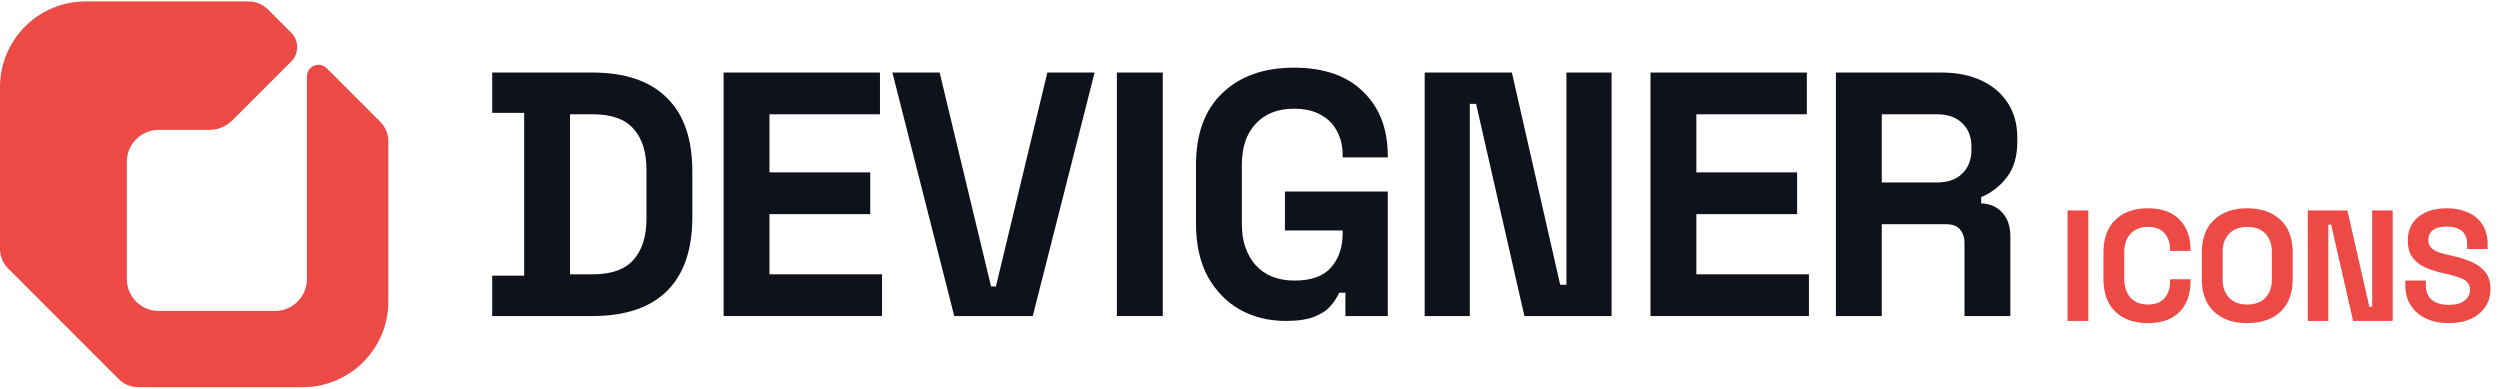
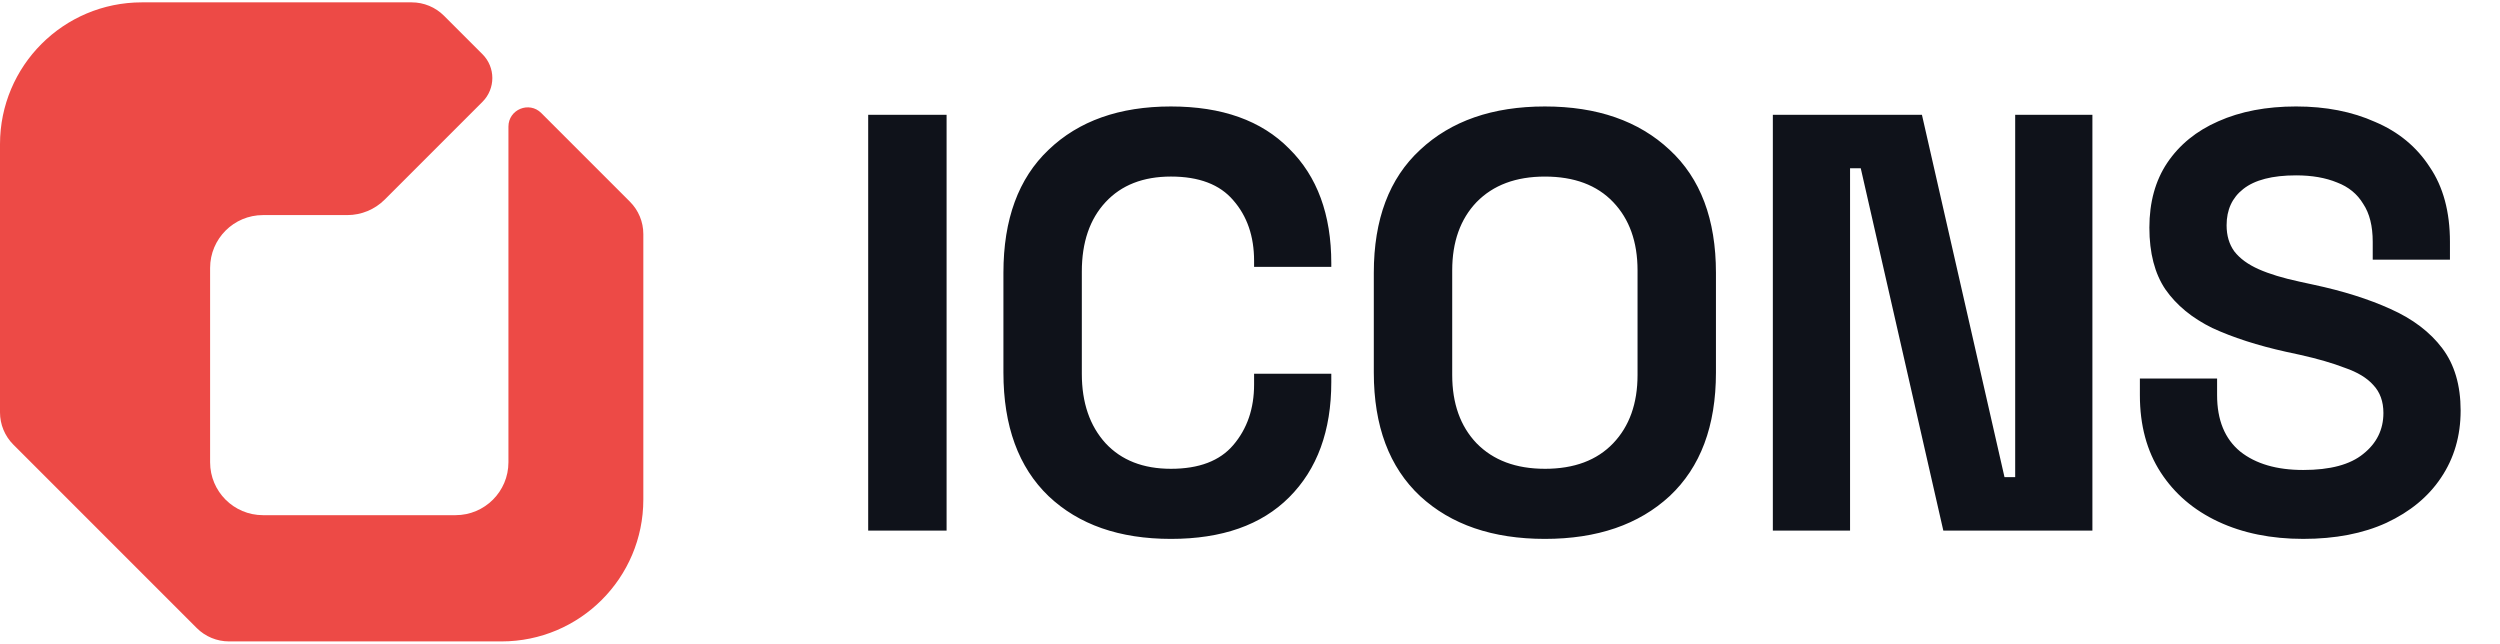
- <svg xmlns="http://www.w3.org/2000/svg" width="386" height="60" viewBox="0 0 386 60" fill="none">
-   <path fill-rule="evenodd" clip-rule="evenodd" d="M44.967 9.49C46.191 8.265 46.191 6.279 44.967 5.054L41.38 1.467C40.581 0.669 39.499 0.22 38.369 0.22L13.22 0.22C5.919 0.22 -4.68946e-06 6.139 -4.05117e-06 13.44L-1.8663e-06 38.432C-1.7676e-06 39.561 0.448 40.644 1.247 41.442L18.336 58.533C19.134 59.331 20.217 59.78 21.346 59.78L46.738 59.78C54.039 59.78 59.958 53.861 59.958 46.56L59.958 21.81C59.958 20.681 59.509 19.598 58.711 18.8L50.446 10.534C49.317 9.405 47.386 10.204 47.386 11.802L47.386 43.084C47.386 45.806 45.179 48.013 42.456 48.013L24.512 48.013C21.79 48.013 19.583 45.806 19.583 43.084L19.583 24.976C19.583 22.253 21.79 20.047 24.512 20.047L32.369 20.047C33.677 20.047 34.931 19.527 35.855 18.602L44.967 9.49Z" fill="#ED4A46" />
-   <path d="M283.467 48.797V11.2H299.776C302.136 11.2 304.193 11.612 305.945 12.436C307.698 13.259 309.057 14.423 310.023 15.927C310.988 17.431 311.471 19.203 311.471 21.244V21.889C311.471 24.145 310.935 25.971 309.862 27.367C308.789 28.764 307.465 29.784 305.892 30.428V31.395C307.322 31.467 308.431 31.968 309.218 32.899C310.005 33.794 310.398 34.994 310.398 36.498V48.797H303.317V37.518C303.317 36.659 303.084 35.961 302.619 35.423C302.19 34.886 301.457 34.618 300.42 34.618H290.548V48.797H283.467ZM290.548 28.173H299.025C300.706 28.173 302.011 27.725 302.941 26.83C303.907 25.899 304.39 24.682 304.39 23.178V22.641C304.39 21.137 303.925 19.937 302.995 19.042C302.065 18.111 300.741 17.646 299.025 17.646H290.548V28.173Z" fill="#0F121A" />
-   <path d="M254.835 48.797V11.2H278.977V17.646H261.917V26.615H277.474V33.06H261.917V42.352H279.299V48.797H254.835Z" fill="#0F121A" />
-   <path d="M219.968 48.797V11.2H233.433L240.891 43.963H241.856V11.2H248.83V48.797H235.365L227.908 16.034H226.942V48.797H219.968Z" fill="#0F121A" />
-   <path d="M198.502 49.55C195.927 49.55 193.585 48.977 191.474 47.831C189.4 46.65 187.737 44.949 186.485 42.729C185.269 40.473 184.661 37.734 184.661 34.511V25.488C184.661 20.654 186.02 16.948 188.738 14.37C191.457 11.756 195.14 10.45 199.79 10.45C204.404 10.45 207.962 11.685 210.466 14.155C213.005 16.59 214.275 19.902 214.275 24.092V24.306H207.301V23.877C207.301 22.552 207.015 21.352 206.442 20.278C205.906 19.204 205.083 18.363 203.974 17.754C202.866 17.11 201.471 16.787 199.79 16.787C197.286 16.787 195.319 17.557 193.889 19.097C192.458 20.636 191.743 22.731 191.743 25.381V34.619C191.743 37.233 192.458 39.345 193.889 40.956C195.319 42.532 197.322 43.32 199.897 43.32C202.472 43.32 204.35 42.639 205.53 41.279C206.711 39.918 207.301 38.199 207.301 36.123V35.586H198.395V29.57H214.275V48.798H207.73V45.2H206.764C206.514 45.808 206.102 46.453 205.53 47.133C204.994 47.813 204.171 48.386 203.062 48.852C201.954 49.317 200.434 49.55 198.502 49.55Z" fill="#0F121A" />
-   <path d="M172.447 48.797V11.2H179.529V48.797H172.447Z" fill="#0F121A" />
-   <path d="M147.333 48.797L137.783 11.2H145.079L153.019 44.232H153.77L161.71 11.2H169.006L159.457 48.797H147.333Z" fill="#0F121A" />
-   <path d="M111.725 48.797V11.2H135.866V17.646H118.806V26.615H134.364V33.06H118.806V42.352H136.188V48.797H111.725Z" fill="#0F121A" />
-   <path d="M75.994 48.797V42.567H80.93V17.431H75.994V11.2H91.445C96.488 11.2 100.315 12.489 102.925 15.068C105.572 17.61 106.895 21.405 106.895 26.454V33.544C106.895 38.592 105.572 42.406 102.925 44.984C100.315 47.526 96.488 48.797 91.445 48.797H75.994ZM88.011 42.352H91.552C94.413 42.352 96.506 41.6 97.829 40.096C99.152 38.592 99.814 36.48 99.814 33.758V26.239C99.814 23.482 99.152 21.369 97.829 19.901C96.506 18.398 94.413 17.646 91.552 17.646H88.011V42.352Z" fill="#0F121A" />
-   <path d="M319.226 49.55V32.499H322.442V49.55H319.226ZM331.642 49.891C329.531 49.891 327.858 49.307 326.624 48.137C325.39 46.952 324.772 45.263 324.772 43.071V38.978C324.772 36.786 325.39 35.105 326.624 33.936C327.858 32.75 329.531 32.158 331.642 32.158C333.737 32.158 335.353 32.734 336.489 33.887C337.642 35.024 338.219 36.591 338.219 38.589V38.735H335.052V38.491C335.052 37.484 334.768 36.656 334.2 36.007C333.647 35.357 332.795 35.032 331.642 35.032C330.505 35.032 329.612 35.381 328.962 36.08C328.313 36.778 327.988 37.728 327.988 38.93V43.119C327.988 44.305 328.313 45.255 328.962 45.969C329.612 46.668 330.505 47.017 331.642 47.017C332.795 47.017 333.647 46.692 334.2 46.042C334.768 45.377 335.052 44.548 335.052 43.558V43.119H338.219V43.46C338.219 45.458 337.642 47.033 336.489 48.186C335.353 49.323 333.737 49.891 331.642 49.891ZM346.977 49.891C344.834 49.891 343.129 49.307 341.862 48.137C340.595 46.952 339.962 45.263 339.962 43.071V38.978C339.962 36.786 340.595 35.105 341.862 33.936C343.129 32.75 344.834 32.158 346.977 32.158C349.121 32.158 350.826 32.75 352.093 33.936C353.36 35.105 353.993 36.786 353.993 38.978V43.071C353.993 45.263 353.36 46.952 352.093 48.137C350.826 49.307 349.121 49.891 346.977 49.891ZM346.977 47.017C348.179 47.017 349.113 46.668 349.779 45.969C350.445 45.271 350.777 44.337 350.777 43.168V38.881C350.777 37.712 350.445 36.778 349.779 36.08C349.113 35.381 348.179 35.032 346.977 35.032C345.792 35.032 344.858 35.381 344.176 36.08C343.51 36.778 343.177 37.712 343.177 38.881V43.168C343.177 44.337 343.51 45.271 344.176 45.969C344.858 46.668 345.792 47.017 346.977 47.017ZM356.326 49.55V32.499H362.44L365.826 47.358H366.265V32.499H369.431V49.55H363.317L359.931 34.691H359.493V49.55H356.326ZM378.077 49.891C376.762 49.891 375.601 49.656 374.594 49.185C373.587 48.714 372.799 48.04 372.231 47.163C371.662 46.286 371.378 45.231 371.378 43.996V43.314H374.545V43.996C374.545 45.019 374.862 45.791 375.495 46.31C376.128 46.814 376.989 47.066 378.077 47.066C379.181 47.066 380.001 46.846 380.537 46.408C381.089 45.969 381.366 45.409 381.366 44.727C381.366 44.256 381.228 43.875 380.951 43.582C380.692 43.29 380.302 43.054 379.782 42.876C379.279 42.681 378.662 42.502 377.931 42.34L377.371 42.218C376.201 41.958 375.195 41.633 374.35 41.244C373.522 40.838 372.88 40.31 372.426 39.66C371.987 39.011 371.768 38.166 371.768 37.127C371.768 36.088 372.012 35.203 372.499 34.472C373.002 33.725 373.7 33.156 374.594 32.767C375.503 32.361 376.567 32.158 377.785 32.158C379.003 32.158 380.083 32.369 381.025 32.791C381.983 33.197 382.73 33.814 383.266 34.642C383.818 35.454 384.094 36.477 384.094 37.712V38.442H380.927V37.712C380.927 37.062 380.797 36.542 380.537 36.153C380.294 35.747 379.936 35.454 379.466 35.276C378.995 35.081 378.434 34.983 377.785 34.983C376.81 34.983 376.088 35.17 375.617 35.544C375.162 35.901 374.935 36.396 374.935 37.03C374.935 37.452 375.04 37.809 375.251 38.101C375.479 38.394 375.812 38.637 376.25 38.832C376.689 39.027 377.249 39.198 377.931 39.344L378.491 39.465C379.709 39.725 380.765 40.058 381.658 40.464C382.567 40.87 383.274 41.406 383.777 42.072C384.281 42.738 384.532 43.59 384.532 44.63C384.532 45.669 384.264 46.587 383.728 47.382C383.209 48.162 382.462 48.779 381.487 49.234C380.529 49.672 379.392 49.891 378.077 49.891Z" fill="#ED4A46" />
+ <svg xmlns="http://www.w3.org/2000/svg" width="233" height="60" viewBox="0 0 233 60" fill="none">
+   <path fill-rule="evenodd" clip-rule="evenodd" d="M44.967 9.49a3.137 3.137 0 0 0 0-4.436L41.38 1.467A4.26 4.26 0 0 0 38.37.22H13.22C5.919.22 0 6.139 0 13.44v24.992c0 1.13.448 2.212 1.247 3.01l17.089 17.091a4.26 4.26 0 0 0 3.01 1.247h25.392c7.3 0 13.22-5.919 13.22-13.22V21.81a4.26 4.26 0 0 0-1.247-3.01l-8.265-8.266c-1.13-1.13-3.06-.33-3.06 1.268v31.282a4.93 4.93 0 0 1-4.93 4.93H24.512a4.93 4.93 0 0 1-4.93-4.93V24.976a4.93 4.93 0 0 1 4.93-4.93h7.857a4.93 4.93 0 0 0 3.486-1.444z" fill="#ED4A46" />
+   <path d="M80.915 49.45V10.698h7.307V49.45zm28.215.775q-7.197 0-11.404-3.986-4.207-4.04-4.207-11.515v-9.3q0-7.474 4.207-11.46 4.207-4.041 11.404-4.041 7.141 0 11.017 3.93 3.93 3.875 3.93 10.685v.332h-7.196v-.553q0-3.433-1.938-5.647-1.882-2.215-5.813-2.215-3.875 0-6.089 2.38-2.215 2.382-2.215 6.478v9.522q0 4.041 2.215 6.477 2.214 2.38 6.089 2.38 3.931 0 5.813-2.214 1.938-2.27 1.938-5.647v-.996h7.196v.775q0 6.81-3.93 10.74-3.876 3.875-11.017 3.875m34.852 0q-7.306 0-11.625-3.986-4.318-4.04-4.318-11.515v-9.3q0-7.474 4.318-11.46 4.319-4.041 11.625-4.041 7.308 0 11.626 4.041 4.318 3.986 4.318 11.46v9.3q0 7.474-4.318 11.515-4.318 3.986-11.626 3.986m0-6.532q4.097 0 6.367-2.381t2.27-6.366v-9.744q0-3.986-2.27-6.366t-6.367-2.38q-4.041 0-6.366 2.38-2.27 2.38-2.27 6.366v9.744q0 3.985 2.27 6.366 2.325 2.38 6.366 2.38m21.247 5.757V10.698h13.895l7.695 33.77h.996v-33.77h7.197V49.45h-13.895l-7.695-33.77h-.997v33.77zm49.432.775q-4.485 0-7.917-1.605t-5.37-4.595q-1.937-2.99-1.937-7.197v-1.55h7.196v1.55q0 3.487 2.16 5.26 2.159 1.715 5.868 1.715 3.764 0 5.591-1.494 1.882-1.495 1.882-3.82 0-1.605-.941-2.602-.885-.997-2.657-1.606-1.717-.664-4.207-1.218l-1.274-.276q-3.986-.886-6.864-2.215-2.824-1.383-4.374-3.598-1.495-2.215-1.495-5.758t1.661-6.034q1.716-2.547 4.761-3.875 3.1-1.384 7.252-1.384 4.153 0 7.363 1.44 3.266 1.383 5.093 4.207 1.883 2.768 1.883 6.975v1.66h-7.197v-1.66q0-2.214-.886-3.543-.831-1.384-2.436-1.993-1.605-.664-3.82-.664-3.32 0-4.927 1.273-1.55 1.218-1.55 3.377 0 1.44.72 2.436.775.997 2.27 1.66 1.494.664 3.82 1.163l1.273.277q4.152.885 7.197 2.27 3.1 1.383 4.816 3.653t1.716 5.813-1.827 6.256q-1.772 2.657-5.093 4.207-3.266 1.495-7.75 1.495" fill="#0F121A" />
</svg>
